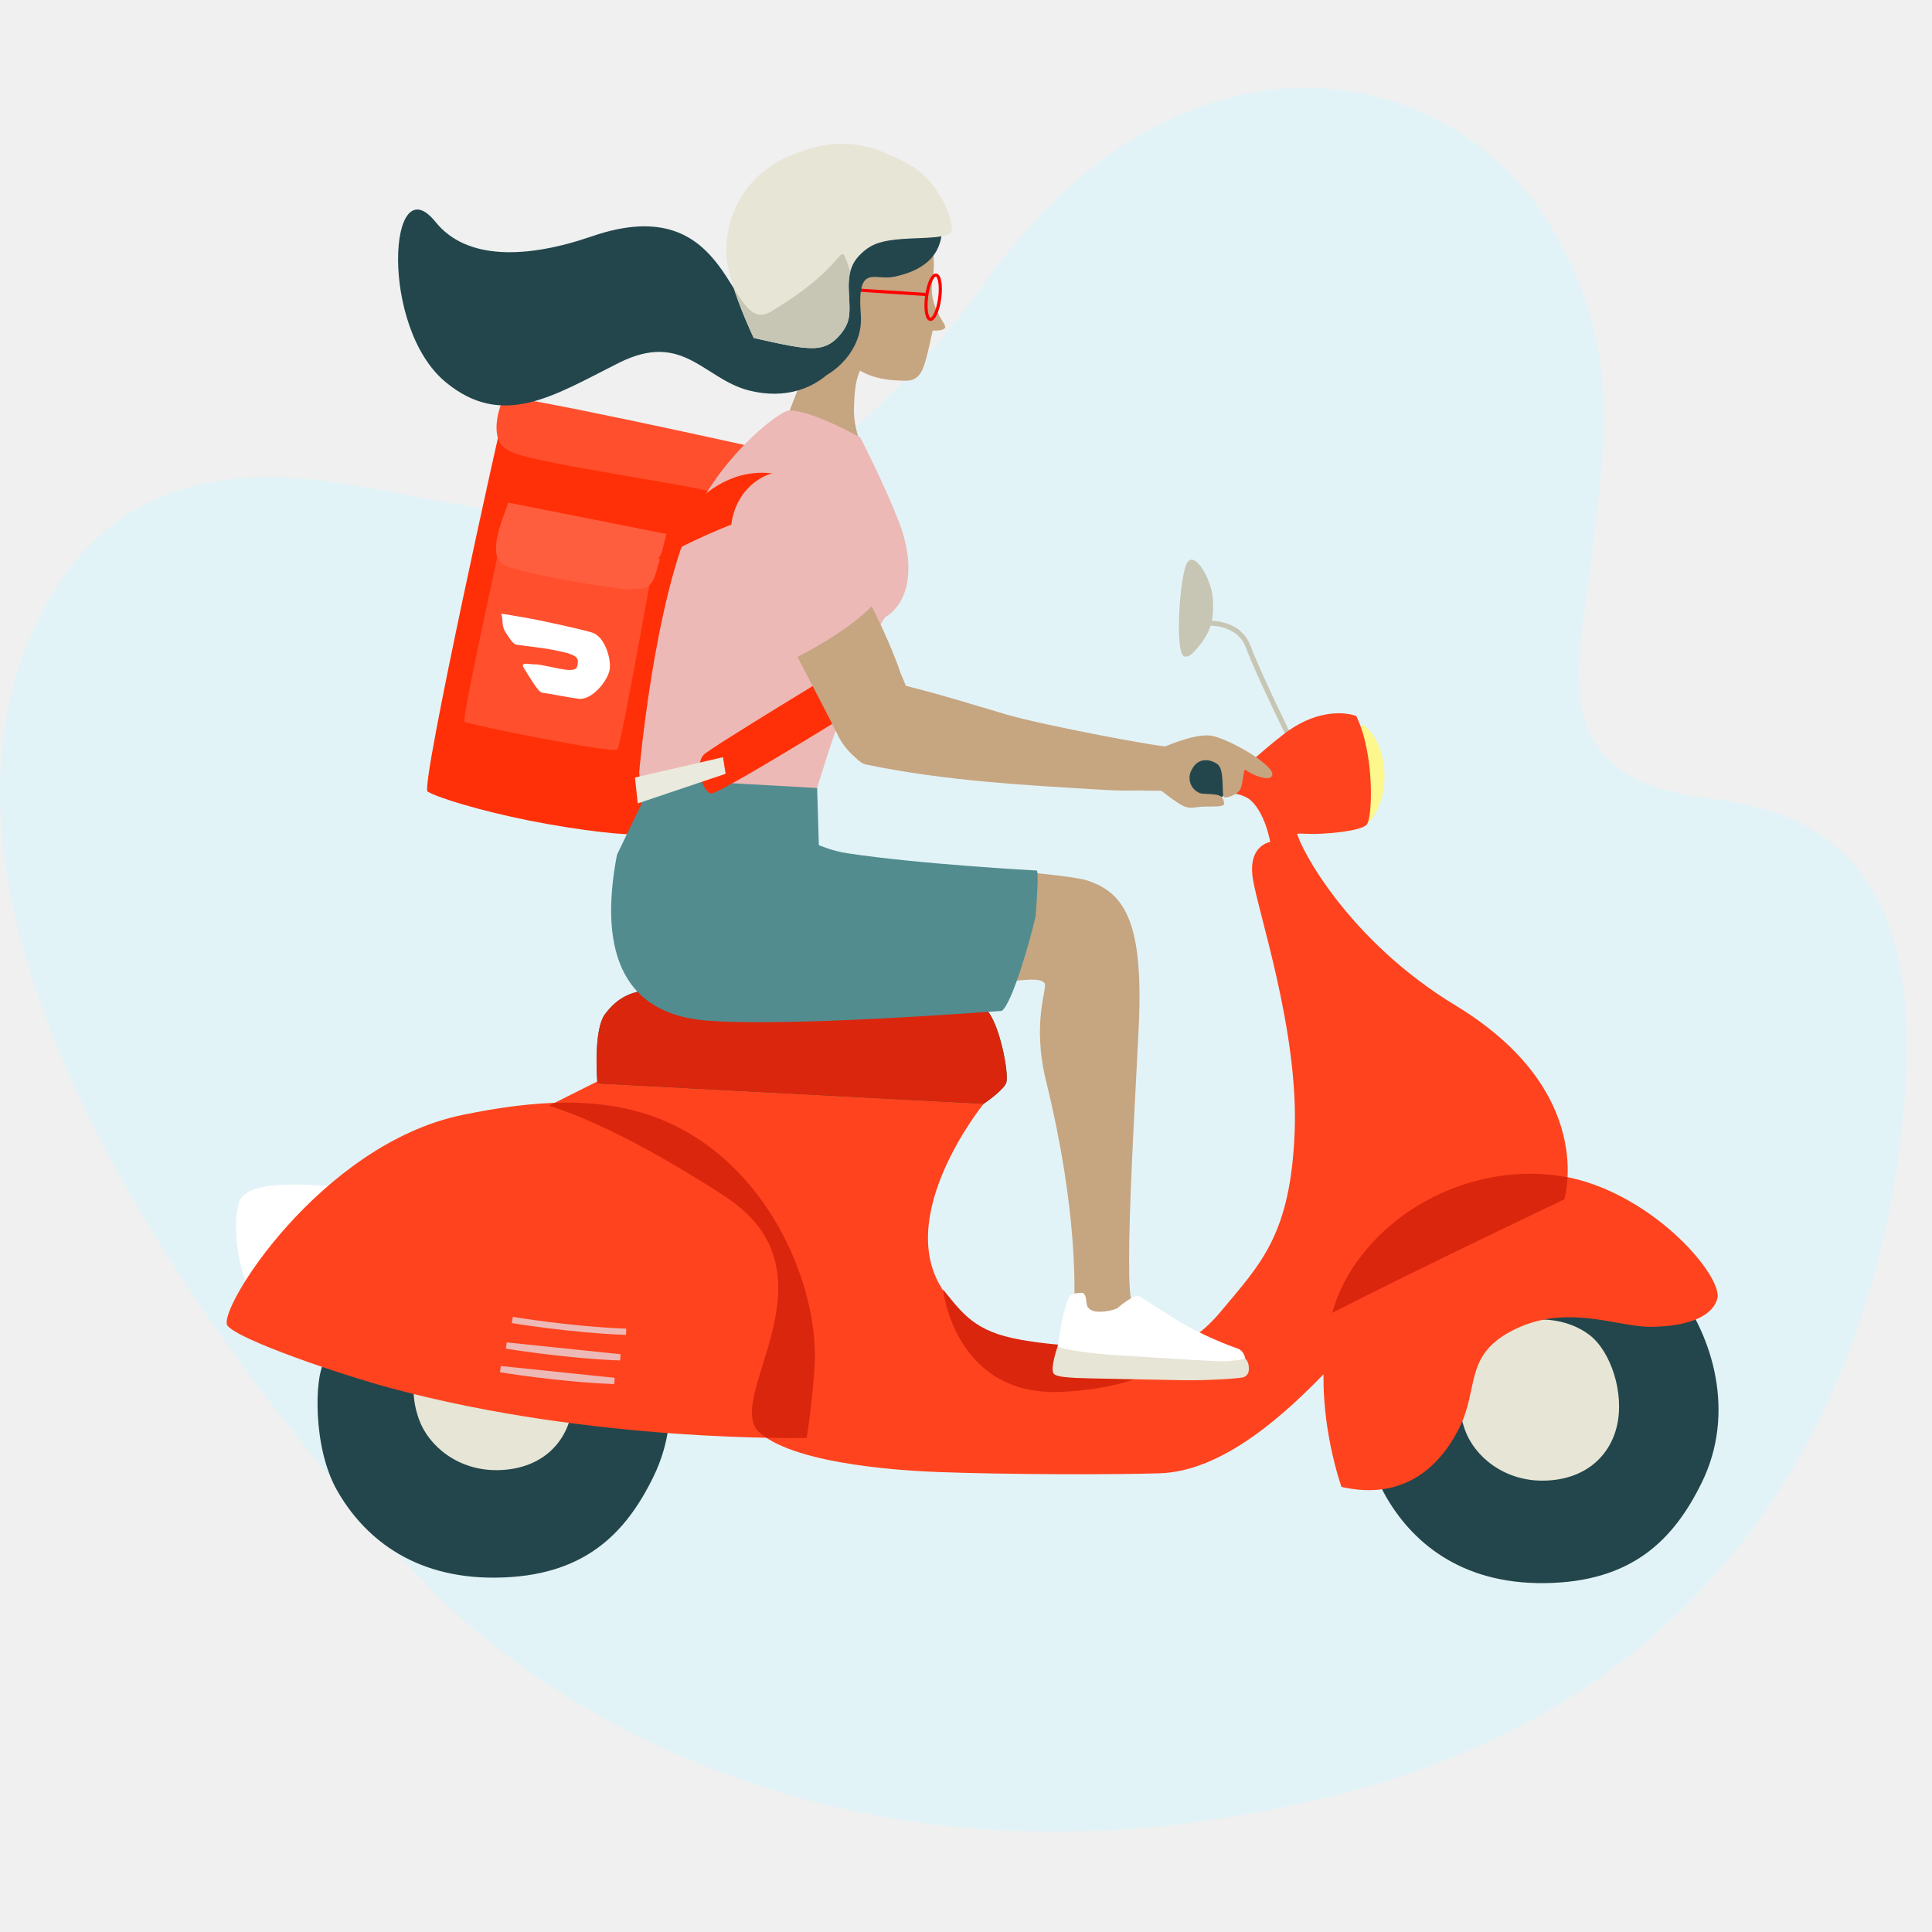
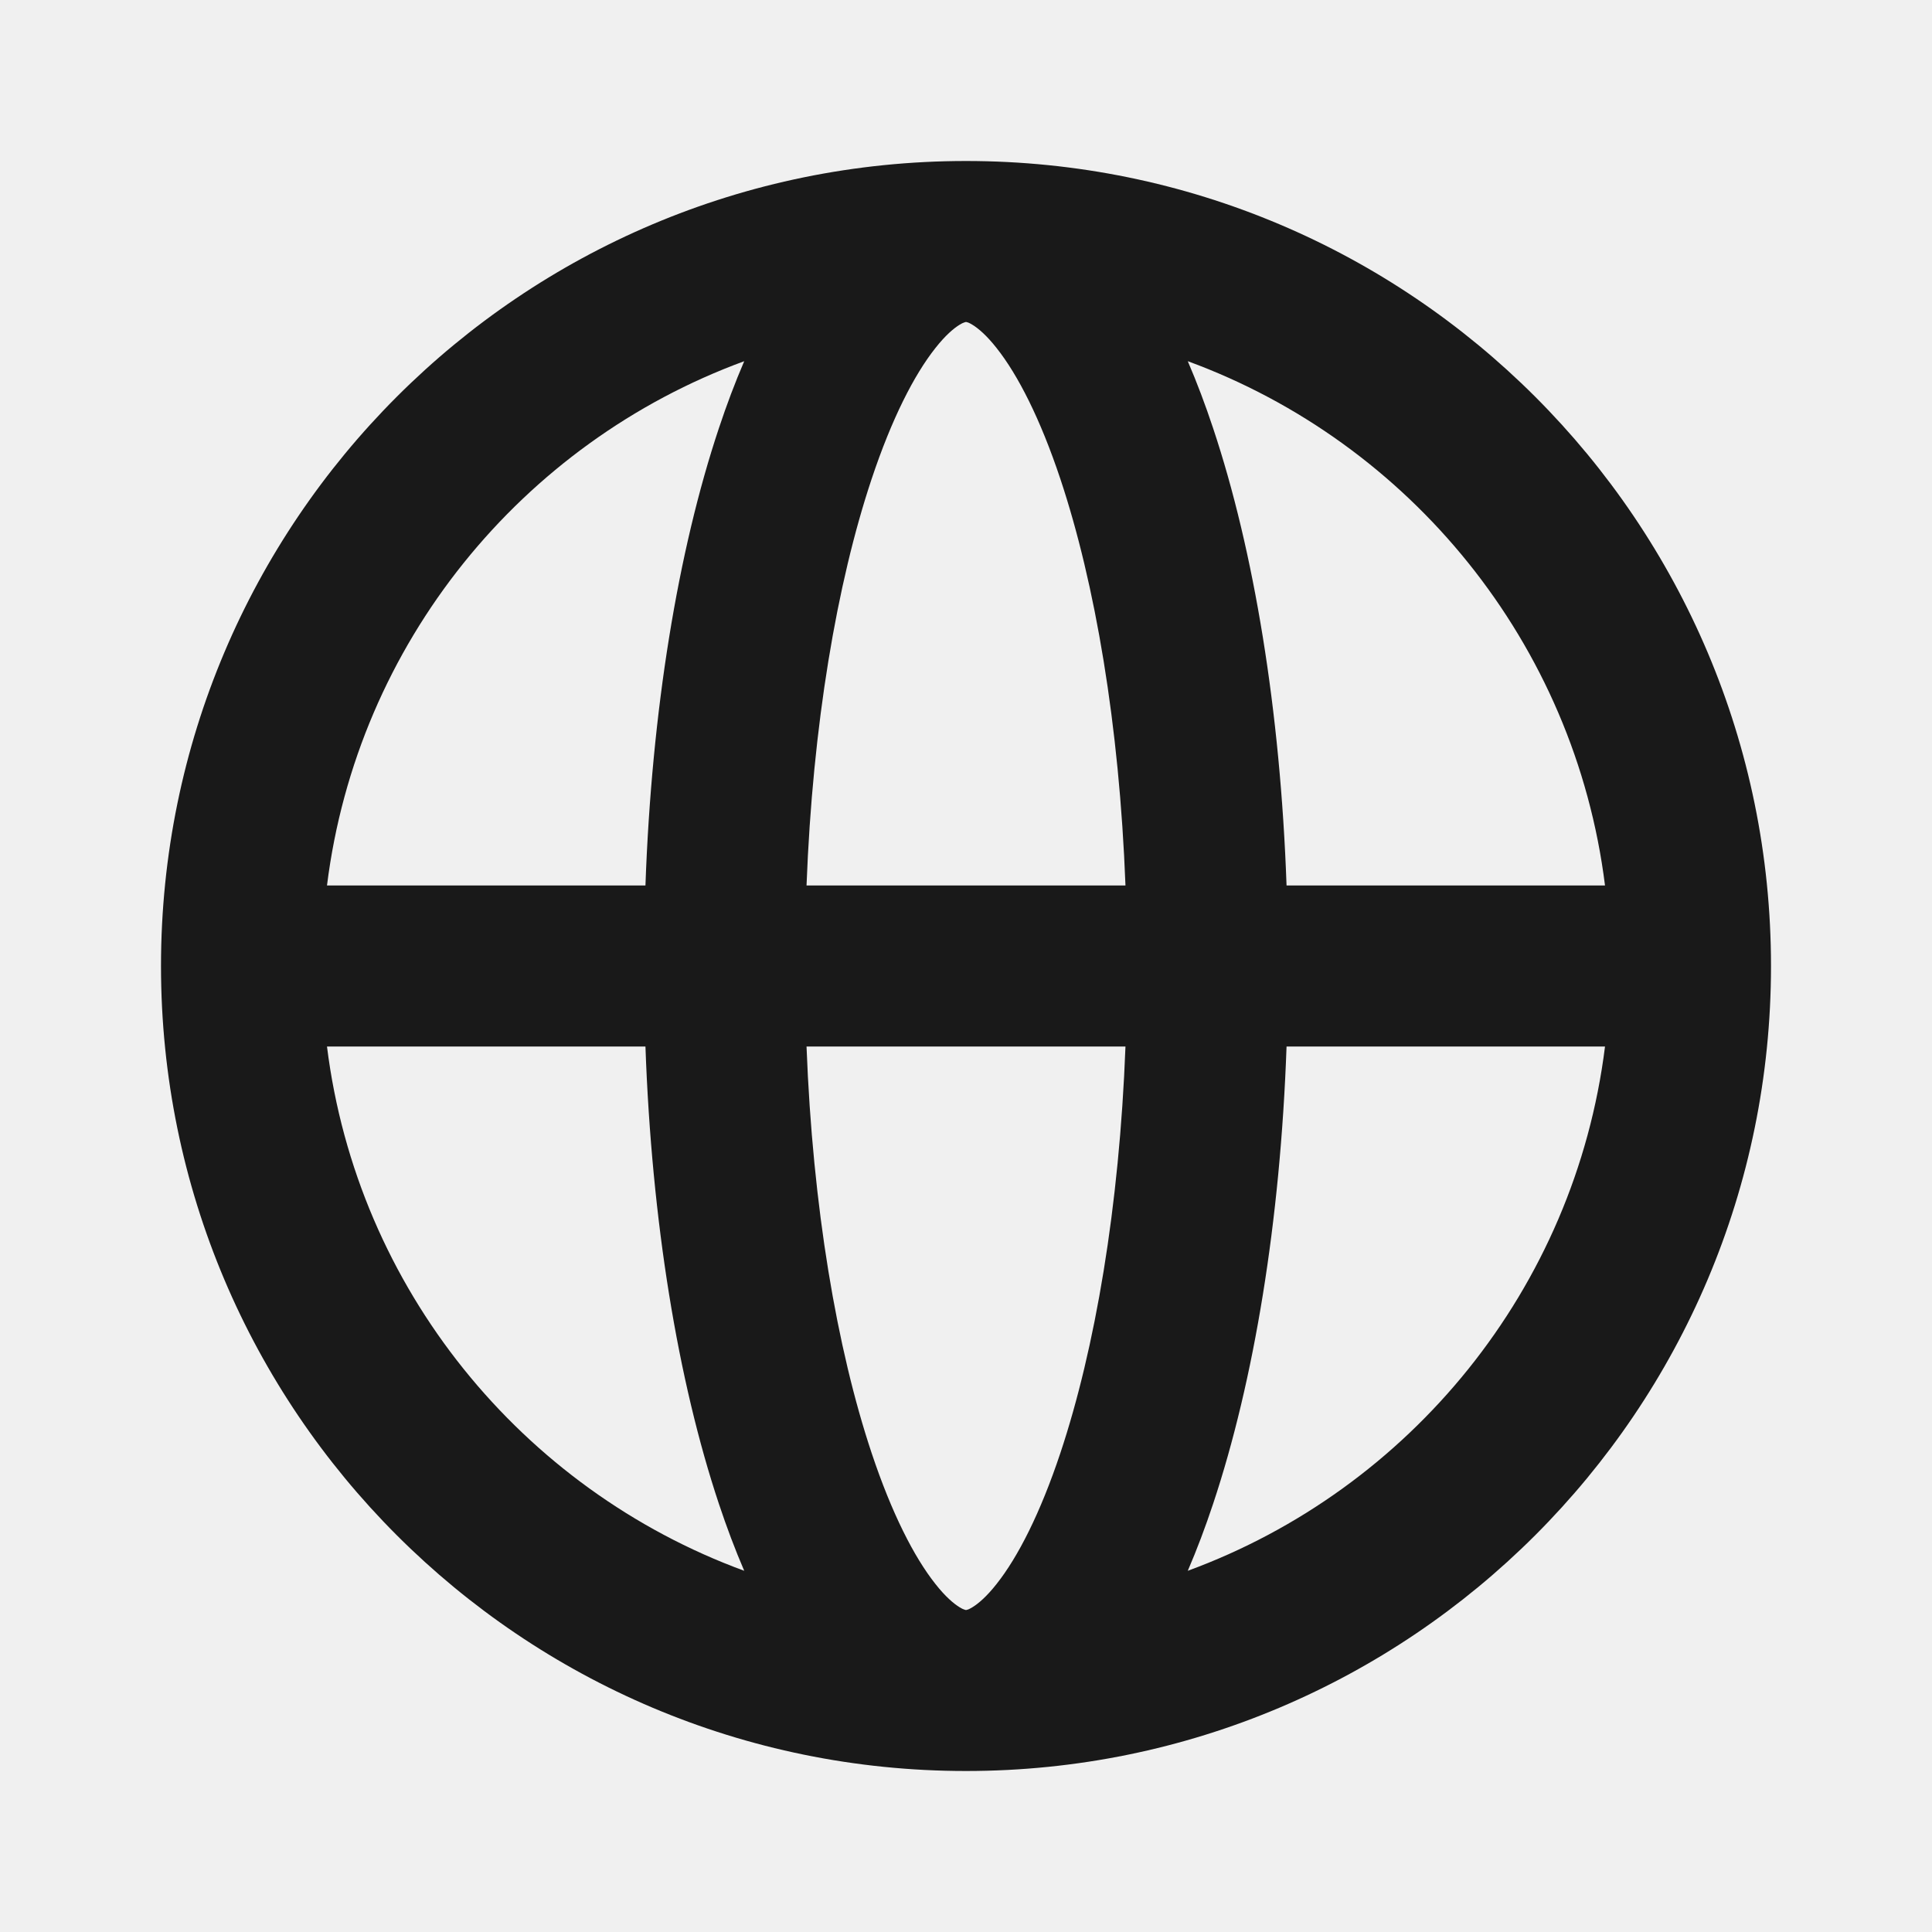
- <svg xmlns="http://www.w3.org/2000/svg" width="154" height="154" viewBox="0 0 154 154" fill="none">
-   <g clip-path="url(#clip0)">
-     <g clip-path="url(#clip1)">
-       <path fill-rule="evenodd" clip-rule="evenodd" d="M106.248 143.155C138.066 135.225 148.636 111.208 151.296 92.384C153.707 75.32 150.207 65.215 136.385 63.666C122.564 62.118 126.018 52.665 126.884 44.408C127.746 36.153 129.702 27.721 123.262 17.469C115.489 5.083 94.516 0.274 78.534 22.462C62.553 44.652 49.908 42.44 34.999 39.943C27.256 38.647 11.406 33.452 3.39 48.684C-12.716 79.274 33.803 126.097 33.803 126.097C33.803 126.097 58.778 154.986 106.248 143.155Z" fill="#E2F3F7" />
-       <path fill-rule="evenodd" clip-rule="evenodd" d="M40.186 32.793C40.051 33.065 33.475 62.75 34.083 63.099C35.011 63.636 38.32 64.624 42.066 65.385C46.146 66.212 50.455 66.666 50.666 66.442C51.069 66.012 57.692 35.843 57.692 35.843L40.186 32.793Z" fill="#FF3008" />
-       <path fill-rule="evenodd" clip-rule="evenodd" d="M37.029 57.54C37.299 57.744 48.926 60.103 49.22 59.737C49.516 59.371 52.287 43.742 52.287 43.742C52.287 43.742 40.069 42.115 40.065 42.371C40.06 42.625 36.757 57.337 37.029 57.54Z" fill="#FF4F2D" />
-       <path fill-rule="evenodd" clip-rule="evenodd" d="M40.508 40.06C40.436 40.551 38.598 44.267 40.162 45.027C41.727 45.785 49.424 47.041 50.329 46.974C51.234 46.906 51.839 47.011 52.224 45.838C52.607 44.665 53.118 42.565 53.118 42.565L40.506 40.06H40.508Z" fill="#FF5E3E" />
-       <path fill-rule="evenodd" clip-rule="evenodd" d="M39.964 48.916C40.125 49.53 39.958 49.882 40.321 50.44C40.685 50.998 40.902 51.333 41.178 51.39C41.452 51.446 43.228 51.624 44.233 51.831C45.24 52.043 46.065 52.212 46.061 52.693C46.059 53.175 46.002 53.453 45.251 53.398C44.501 53.336 42.963 52.919 42.671 52.956C42.379 52.992 41.39 52.69 41.753 53.248C42.116 53.807 42.897 55.179 43.191 55.212C43.68 55.268 45.462 55.62 46.119 55.699C47.212 55.831 48.493 54.213 48.604 53.32C48.715 52.43 48.178 50.721 47.19 50.419C46.204 50.117 43.276 49.507 42.634 49.374C41.996 49.241 39.964 48.916 39.964 48.916Z" fill="white" />
-       <path fill-rule="evenodd" clip-rule="evenodd" d="M40.21 31.684C39.98 31.916 39.327 33.662 39.684 34.909C39.897 35.654 40.565 36.026 41.659 36.334C44.57 37.148 54.713 38.664 56.302 39.108C57.89 39.553 59.019 37.27 59.261 36.384L59.502 35.502C59.502 35.502 40.574 31.312 40.21 31.684Z" fill="#FF4F2D" />
-       <path d="M96.134 49.678C96.134 49.678 98.716 49.443 99.498 51.559C100.279 53.672 102.94 59.078 102.94 59.078" stroke="#C7C6B5" stroke-width="0.4" />
-       <path fill-rule="evenodd" clip-rule="evenodd" d="M94.648 44.822C95.274 43.909 96.603 46.231 96.682 47.799C96.762 49.365 96.564 50.266 95.585 51.481C94.856 52.386 94.726 52.302 94.493 52.341C93.571 52.495 94.021 45.736 94.648 44.822Z" fill="#C7C6B5" />
-       <path fill-rule="evenodd" clip-rule="evenodd" d="M108.518 57.694C108.518 57.694 109.96 58.444 110.291 60.932C110.708 64.066 109.038 65.632 109.038 65.632L108.52 57.694H108.518Z" fill="#FDF88D" />
-       <path fill-rule="evenodd" clip-rule="evenodd" d="M87.327 103.836C86.931 103.28 86.372 102.554 86.082 102.758C85.79 102.961 85.238 103.999 85.188 104.422C85.14 104.841 86.087 104.483 86.5 104.322C86.913 104.162 87.327 103.836 87.327 103.836ZM97.746 110.328C97.826 110.834 97.77 111.296 97.274 111.496C96.967 111.618 93.751 111.839 91.297 111.789C88.843 111.733 81.787 111.618 81.034 111.566C80.136 111.505 79.17 111.45 78.957 111.142C78.6 110.632 79.338 108.501 79.338 108.501C79.338 108.501 84.681 109.205 87.788 109.355C90.893 109.507 95.177 109.978 96.203 109.874C97.228 109.771 97.435 109.689 97.435 109.689C97.435 109.689 97.676 109.865 97.748 110.328H97.746ZM88.493 104.151C88.493 104.151 88.419 104.648 87.934 104.961L88.493 104.151ZM89.574 104.754C89.574 104.754 89.485 105.484 89.13 105.745L89.574 104.754ZM90.608 105.389C90.608 105.389 90.571 106.068 90.242 106.52L90.608 105.389ZM91.685 106.132C91.685 106.132 91.65 106.809 91.319 107.263L91.685 106.132ZM92.709 106.976C92.709 106.976 92.785 107.356 92.457 107.81L92.709 106.976Z" fill="#9CD9E2" />
-       <path fill-rule="evenodd" clip-rule="evenodd" d="M26.132 94.521C25.168 94.521 19.711 93.878 19.071 95.808C18.427 97.735 19.071 102.237 20.355 103.202C21.639 104.166 26.132 94.521 26.132 94.521Z" fill="white" />
-       <path fill-rule="evenodd" clip-rule="evenodd" d="M115.345 95.447C113.078 98.69 109.301 105.553 105.948 109.076C102.469 112.736 97.48 117.273 92.457 117.436C88.787 117.555 80.293 117.542 74.784 117.336C72.758 117.26 63.583 116.849 60.546 114.197C57.511 111.547 67.204 101.529 57.835 95.398C48.656 89.394 43.733 88.144 43.733 88.144L49.89 85.062L78.406 87.983C78.406 87.983 70.998 97.107 75.326 103.073C78.171 106.991 80.512 106.48 84.724 107.454C88.937 108.427 92.825 108.752 96.068 105.833C99.306 102.912 104.974 94.796 105.948 91.228" fill="#FF431E" />
-       <path fill-rule="evenodd" clip-rule="evenodd" d="M48.998 106.32L39.93 104.689L40.087 104.127L49.81 105.261L48.998 106.32Z" fill="#D2EEF2" />
-       <path fill-rule="evenodd" clip-rule="evenodd" d="M47.621 86.36C47.621 86.36 47.255 82.138 48.228 80.837C49.2 79.54 50.377 78.894 52.32 78.894C54.263 78.894 66.88 79.1 68.655 78.865C71.342 78.507 77.271 79.869 78.407 80.357C79.54 80.844 80.513 85.711 80.188 86.36C79.864 87.008 78.406 87.985 78.406 87.985L47.621 86.36Z" fill="#325847" />
-       <path fill-rule="evenodd" clip-rule="evenodd" d="M47.621 86.36C47.621 86.36 47.255 82.138 48.228 80.837C49.2 79.54 50.377 78.894 52.32 78.894C54.263 78.894 66.88 79.1 68.655 78.865C71.342 78.507 77.271 79.869 78.407 80.357C79.54 80.844 80.513 85.711 80.188 86.36C79.864 87.008 78.406 87.985 78.406 87.985L47.621 86.36Z" fill="#DA260D" />
-       <path fill-rule="evenodd" clip-rule="evenodd" d="M51.924 65.22C50.554 67.061 48.937 70.593 49.392 72.665C49.848 74.737 51.293 78.377 53.125 78.516C75.876 80.229 82.342 77.206 83.254 78.357C83.547 78.727 82.212 81.404 83.384 86.181C85.967 96.697 85.612 102.876 85.653 104.04C85.678 104.689 91.038 105.304 90.266 103.957C89.47 102.556 90.71 84.515 90.814 80.657C91.004 73.342 89.55 71.086 86.585 70.163C84.437 69.498 69.53 68.625 66.332 68.165C63.138 67.704 51.924 65.218 51.924 65.218V65.22ZM68.933 28.906C68.087 29.953 68.115 31.653 68.074 32.442C67.954 34.885 69.478 37.029 69.478 37.029C69.478 37.029 69.467 36.807 67.613 36.371C65.759 35.938 62.132 34.763 62.132 34.763C62.132 34.763 63.231 32.016 63.623 30.989C65.078 27.186 63.849 23.587 63.914 23.244C63.977 22.905 66.845 24.593 66.845 24.593L68.07 28.81L68.933 28.904V28.906Z" fill="#C6A581" />
-       <path fill-rule="evenodd" clip-rule="evenodd" d="M73.603 17.814C74.068 18.308 74.697 20.266 74.327 22.382C74.003 24.25 75.189 25.564 75.328 25.978C75.482 26.43 74.342 26.348 74.342 26.348C74.342 26.348 73.99 28.04 73.778 28.745C73.565 29.453 73.298 30.35 72.227 30.346C71.407 30.342 68.311 30.337 67.378 28.242C66.444 26.148 65.744 22.821 66.856 21.244C67.967 19.669 72.9 17.063 73.603 17.814Z" fill="#C6A581" />
-       <path d="M66.412 22.994L73.807 23.472M74.904 23.759C74.775 24.732 74.44 25.49 74.151 25.455C73.862 25.416 73.733 24.595 73.861 23.62C73.988 22.649 74.325 21.889 74.614 21.928C74.903 21.965 75.032 22.786 74.904 23.759V23.759Z" stroke="#FF0000" stroke-width="0.25" />
-       <path fill-rule="evenodd" clip-rule="evenodd" d="M68.575 34.874C68.575 34.874 70.365 38.316 71.629 41.533C73.035 45.127 72.467 48.059 70.544 49.213C67.787 53.481 64.822 63.855 64.822 63.855L51.265 65.111L50.95 61.56C50.95 61.56 52.151 47.721 55.333 41.09C57.749 36.049 62.161 32.787 62.84 32.731C64.537 32.602 68.577 34.874 68.577 34.874" fill="#EDB9B6" />
-       <path fill-rule="evenodd" clip-rule="evenodd" d="M61.432 24.847C57.929 26.921 58.588 14.909 47.187 18.835C42.023 20.614 37.193 20.771 34.717 17.691C30.977 13.036 30.222 26.081 35.526 30.463C40.106 34.247 44.22 31.482 49.335 28.921C54.452 26.359 56.062 30.174 59.661 31.113C65.515 32.644 69.932 27.51 67.559 21.009C66.845 19.05 67.687 21.146 61.434 24.847" fill="#22464C" />
-       <path fill-rule="evenodd" clip-rule="evenodd" d="M82.656 69.392C82.656 69.392 73.3 68.892 67.508 68.008C66.297 67.824 65.27 67.363 65.27 67.363L65.135 62.813L52.098 62.083L49.18 68.13C48.038 74.098 48.5 80.725 56.323 81.35C62.983 81.884 79.161 80.618 79.847 80.579C80.662 80.029 82.09 75.05 82.549 73.047C82.829 69.47 82.656 69.392 82.656 69.392Z" fill="#528C8F" />
-       <path fill-rule="evenodd" clip-rule="evenodd" d="M71.288 54.458C73.677 54.947 79.246 56.671 80.256 56.964C83.25 57.831 92.573 59.588 93.162 59.51C93.562 59.454 94.387 59.949 94.485 61.563C94.517 62.101 94.583 63.245 93.828 63.107C93.201 62.996 91.702 63.046 91.206 63.02C90.09 62.965 90.373 63.117 86.772 62.889C82.288 62.603 75.472 62.29 68.993 60.932C68.547 60.839 67.742 60.098 67.272 58.949C66.852 57.918 67.598 58.096 67.994 56.771C68.631 54.643 71.288 54.458 71.288 54.458Z" fill="#C6A581" />
-       <path fill-rule="evenodd" clip-rule="evenodd" d="M109.368 109.144C108.701 110.149 108.452 115.746 110.454 119.256C112.456 122.764 116.294 126.276 123.136 126.191C130.07 126.106 133.399 122.764 135.651 118.17C138.399 112.564 136.484 106.47 133.649 102.795C130.812 99.116 125.556 97.111 118.965 99.116C111.244 101.464 109.369 109.144 109.369 109.144" fill="#22464C" />
-       <path fill-rule="evenodd" clip-rule="evenodd" d="M116.7 109.558C116.45 110.373 116.011 111.817 116.761 113.95C117.512 116.078 119.888 118.085 123.086 118.022C126.276 117.961 128.342 116.143 128.906 113.572C129.469 111.002 128.406 107.74 126.717 106.424C125.025 105.108 122.146 104.669 119.768 105.923C117.388 107.176 116.7 109.558 116.7 109.558Z" fill="#E7E5D5" />
-       <path fill-rule="evenodd" clip-rule="evenodd" d="M25.794 108.707C25.128 109.71 24.876 115.309 26.876 118.817C28.881 122.327 32.719 125.838 39.56 125.754C46.494 125.669 49.824 122.327 52.076 117.731C54.824 112.127 52.91 106.033 50.073 102.356C47.236 98.679 41.981 96.674 35.387 98.679C27.668 101.027 25.794 108.705 25.794 108.705" fill="#22464C" />
-       <path fill-rule="evenodd" clip-rule="evenodd" d="M33.322 108.723C33.072 109.539 32.633 110.981 33.387 113.112C34.136 115.243 36.511 117.249 39.706 117.186C42.899 117.124 44.966 115.306 45.53 112.736C46.093 110.165 45.029 106.903 43.337 105.587C41.65 104.272 38.768 103.834 36.388 105.087C34.01 106.34 33.322 108.723 33.322 108.723Z" fill="#E7E5D5" />
-       <path fill-rule="evenodd" clip-rule="evenodd" d="M101.323 67.094C101.323 67.094 99.445 67.304 99.861 70.019C100.279 72.734 103.505 82.145 103.199 90.176C102.885 98.428 100.488 100.725 97.359 104.483C94.232 108.246 92.979 109.08 92.979 109.08C92.979 109.08 97.15 109.914 101.112 107.412C105.076 104.902 124.681 95.606 124.681 95.606C124.681 95.606 127.392 87.043 116.026 80.149C107.391 74.912 103.616 67.511 103.409 66.47C102.158 66.887 101.323 67.094 101.323 67.094Z" fill="#FF431E" />
-       <path fill-rule="evenodd" clip-rule="evenodd" d="M97.881 63.23C98.038 63.178 99.132 63.282 99.706 63.804C100.279 64.327 100.957 65.424 101.321 67.461C102.117 67.406 102.862 67.051 103.407 66.468C103.407 66.468 103.253 66.416 104.295 66.468C105.337 66.519 108.44 66.286 108.935 65.735C109.432 65.189 109.562 59.992 108.102 57.069C106.901 56.65 104.66 56.702 102.313 58.53C99.967 60.359 99.445 61.087 98.819 61.297C98.192 61.508 97.204 61.664 97.204 61.664L97.881 63.23ZM106.929 118.522C106.929 118.522 103.172 108.104 107.824 101.058C112.012 94.718 120.232 92.214 126.493 94.23C132.751 96.245 137.335 101.953 136.888 103.521C136.44 105.087 134.204 105.76 131.521 105.76C128.838 105.76 124.681 103.807 120.371 106.153C116.718 108.14 117.886 110.686 116.318 113.822C114.755 116.954 111.847 119.641 106.929 118.522ZM18.134 105.669C17.227 104.526 25.507 91.221 36.849 88.874C42.604 87.686 47.805 87.358 52.401 89.119C61.173 92.473 65.344 102.5 64.926 108.974C64.803 110.863 64.594 112.745 64.301 114.615C64.301 114.615 47.405 115.032 31.138 110.645C27.204 109.587 19.041 106.813 18.134 105.669Z" fill="#FF431E" />
-       <path d="M40.837 105.216C40.837 105.216 45.528 106 49.909 106.155M39.897 109.134C39.897 109.134 44.59 109.916 48.97 110.073L39.897 109.134ZM40.367 107.252C40.367 107.252 45.058 108.036 49.438 108.192L40.367 107.252Z" stroke="#EDB9B6" stroke-width="0.5" />
-       <path fill-rule="evenodd" clip-rule="evenodd" d="M64.334 28.13C65.972 27.488 63.651 26.54 62.951 25.515C62.637 25.057 61.878 23.989 62.846 23.346C63.808 22.707 64.054 22.762 64.852 21.523C65.65 20.285 65.755 16.685 67.665 15.709C71.186 13.907 75.234 15.482 75.123 17.792C75.075 18.767 75.212 21.25 71.236 22.067C69.71 22.381 68.292 20.967 68.616 25.083C68.842 27.981 66.284 29.992 65.028 30.235" fill="#22464C" />
-       <path fill-rule="evenodd" clip-rule="evenodd" d="M75.876 18.32C75.876 17.171 74.729 14.246 72.251 12.979C69.478 11.561 67.045 10.656 62.866 12.467C58.569 14.326 57.576 18.539 57.974 20.963C58.373 23.385 60.081 26.938 60.081 26.938C60.081 26.938 62.968 27.62 64.004 27.709C65.041 27.802 65.987 27.816 66.91 26.745C67.835 25.674 67.757 25.012 67.661 23.291C67.563 21.571 67.981 20.788 68.816 20.058C69.516 19.443 70.282 19.171 71.944 19.048C73.603 18.928 75.876 19.03 75.876 18.32Z" fill="#E7E5D5" />
-       <path fill-rule="evenodd" clip-rule="evenodd" d="M107.824 101.059C107.101 102.167 106.549 103.379 106.187 104.652C113.361 100.975 124.683 95.608 124.683 95.608C124.683 95.608 124.89 94.946 124.95 93.844C118.937 92.65 111.675 95.228 107.824 101.059ZM64.301 114.616C64.301 114.616 64.728 112.049 64.926 108.974C65.344 102.5 61.173 92.476 52.401 89.119C49.853 88.143 47.118 87.811 44.203 87.907L43.733 88.144C43.733 88.144 48.656 89.392 57.835 95.398C67.204 101.529 57.511 111.547 60.548 114.197C60.711 114.341 60.896 114.475 61.094 114.605C63.118 114.645 64.301 114.616 64.301 114.616ZM75.173 102.788C75.173 102.788 76.076 111.443 84.788 110.941C93.501 110.438 94.881 106.706 94.881 106.706C94.881 106.706 88.552 108.04 81.4 106.8C77.675 106.157 76.737 104.697 75.173 102.788Z" fill="#DA260D" />
-       <path fill-rule="evenodd" clip-rule="evenodd" d="M99.526 108.824C99.591 109.235 99.545 109.613 99.134 109.775C98.879 109.876 96.219 110.056 94.191 110.015C92.163 109.969 86.326 109.876 85.704 109.832C84.962 109.782 84.163 109.739 83.987 109.487C83.691 109.068 84.302 107.332 84.302 107.332C84.302 107.332 88.721 107.906 91.289 108.031C93.858 108.155 97.4 108.538 98.248 108.453C99.093 108.368 99.265 108.305 99.265 108.305C99.265 108.305 99.465 108.444 99.525 108.824" fill="#E7E5D5" />
-       <path fill-rule="evenodd" clip-rule="evenodd" d="M99.263 108.303C99.263 108.303 99.176 107.684 98.673 107.502C98.17 107.321 95.786 106.479 93.48 105.024C92.365 104.318 91.145 103.534 90.812 103.321C90.479 103.108 89.239 104.111 89.1 104.244C88.963 104.379 88.18 104.568 87.675 104.559C87.166 104.548 86.965 104.474 86.733 104.231C86.502 103.985 86.691 103.062 86.217 103.052C85.745 103.043 85.336 103.169 85.231 103.338C85.125 103.508 84.69 104.906 84.611 105.488C84.531 106.07 84.303 107.265 84.302 107.334C84.302 107.402 85.815 107.812 88.922 108.016C91.706 108.197 96.621 108.512 97.502 108.505C98.721 108.497 99.265 108.305 99.265 108.305" fill="white" />
-       <path fill-rule="evenodd" clip-rule="evenodd" d="M52.437 44.594C52.437 44.594 61.495 39.366 65.84 40.591C65.583 39.223 63.211 37.811 61.119 37.694C58.245 37.533 55.851 39.242 54.341 41.453C53.932 42.053 52.437 44.594 52.437 44.594ZM67.857 52.814C67.857 52.814 56.597 59.623 56.097 60.157C55.31 60.998 56.073 63.211 56.687 63.252C57.302 63.293 67.236 57.149 67.236 57.149L67.08 54.669L67.857 52.816V52.814Z" fill="#FF3008" />
-       <path fill-rule="evenodd" clip-rule="evenodd" d="M57.629 60.357L50.614 61.977L50.836 64.038L57.838 61.679L57.629 60.357Z" fill="#EBEADE" />
-       <path fill-rule="evenodd" clip-rule="evenodd" d="M58.444 41.935C58.758 43.429 65.433 55.817 66.799 58.624C66.799 58.624 68.405 62.159 71.472 60.639C74.451 59.164 71.81 53.726 71.81 53.726C70.793 50.687 68.798 46.963 68.888 47.252L64.576 40.124C64.576 40.124 60.074 39.646 58.444 41.935Z" fill="#C6A581" />
-       <path fill-rule="evenodd" clip-rule="evenodd" d="M66.129 39.728C67.319 41.555 69.908 45.514 70.696 46.567C70.178 48.122 67.591 50.366 62.761 52.786C59.158 48.542 58.349 44.884 58.26 42.69C58.192 41.005 58.895 39.342 60.264 38.36C61.105 37.756 62.226 37.365 63.605 37.774C64.654 38.086 65.529 38.809 66.129 39.728Z" fill="#EDB9B6" />
-       <path fill-rule="evenodd" clip-rule="evenodd" d="M97.998 62.084C98.018 62.668 97.788 63.122 97.418 63.511C97.259 63.668 97.067 63.787 96.855 63.858C96.643 63.93 96.418 63.953 96.197 63.925C95.514 63.806 95.188 64.041 94.639 63.054C94.448 62.709 94.354 62.225 94.469 61.847C94.618 61.354 94.894 60.944 95.285 60.617C95.474 60.46 95.696 60.348 95.935 60.29C96.174 60.232 96.422 60.229 96.662 60.281C96.902 60.333 97.127 60.439 97.32 60.591C97.514 60.743 97.67 60.937 97.777 61.158C97.92 61.458 98.02 61.771 97.999 62.084" fill="#22464C" />
-       <path fill-rule="evenodd" clip-rule="evenodd" d="M92.766 59.547C92.766 59.547 95.124 58.496 96.436 58.628C97.746 58.76 101.614 60.972 101.414 61.779C101.258 62.422 99.582 61.649 99.319 61.386C99.054 61.123 99.149 62.679 98.754 63.072C98.36 63.467 97.567 63.699 97.518 63.484C97.398 62.969 97.583 61.319 97.058 60.926C96.534 60.531 95.518 60.302 94.994 61.352C94.9 61.515 94.841 61.697 94.824 61.884C94.806 62.072 94.829 62.261 94.891 62.439C94.954 62.617 95.053 62.779 95.184 62.914C95.315 63.049 95.474 63.154 95.649 63.222C96.042 63.354 97.309 63.169 97.485 63.68C97.633 64.118 97.615 64.155 97.346 64.236C97.078 64.316 96.238 64.273 95.747 64.305C95.255 64.338 94.863 64.501 94.306 64.24C93.749 63.977 92.307 62.828 92.307 62.828L92.766 59.547Z" fill="#C6A581" />
-       <path fill-rule="evenodd" clip-rule="evenodd" d="M67.559 21.011C66.845 19.052 67.685 21.148 61.432 24.847C60.166 25.598 59.439 24.502 58.495 22.988C59.143 24.986 60.08 26.939 60.08 26.939C60.08 26.939 62.966 27.618 64.003 27.709C65.039 27.801 65.987 27.816 66.91 26.745C67.835 25.674 67.757 25.01 67.661 23.29C67.624 22.623 67.665 22.1 67.776 21.665C67.71 21.444 67.638 21.225 67.559 21.009" fill="#C7C6B5" />
-       <path fill-rule="evenodd" clip-rule="evenodd" d="M69.456 36.996L69.478 37.029C69.478 37.029 69.478 37.018 69.456 36.996Z" fill="#EDB9B6" />
-     </g>
-   </g>
-   <defs>
-     <clipPath id="clip0">
-       <rect width="154" height="154" fill="white" />
-     </clipPath>
-     <clipPath id="clip1">
-       <rect width="161" height="139" fill="white" transform="translate(-2 7)" />
-     </clipPath>
-   </defs>
+ <svg xmlns="http://www.w3.org/2000/svg" width="24" height="24" viewBox="0 0 24 24" fill="none" aria-hidden="true" class="StyledInlineSvg-sc-45a1y2-0 gfYsDE fetched-icon">
+   <path fill-rule="evenodd" clip-rule="evenodd" d="M12 22C17.523 22 22 17.523 22 12C22 6.477 17.523 2 12 2C6.477 2 2 6.477 2 12C2 17.523 6.477 22 12 22ZM12.015 19.997C12.005 20 12 20 12 20C12 20 11.995 20 11.985 19.997C11.974 19.994 11.951 19.985 11.919 19.965C11.849 19.922 11.745 19.836 11.618 19.674C11.357 19.344 11.079 18.804 10.827 18.048C10.397 16.757 10.095 14.997 10.019 13H13.981C13.905 14.997 13.603 16.757 13.173 18.048C12.921 18.804 12.643 19.344 12.382 19.674C12.255 19.836 12.151 19.922 12.081 19.965C12.049 19.985 12.026 19.994 12.015 19.997ZM13.981 11H10.019C10.095 9.003 10.397 7.243 10.827 5.952C11.079 5.196 11.357 4.656 11.618 4.326C11.745 4.164 11.849 4.078 11.919 4.035C11.951 4.015 11.974 4.006 11.985 4.003C11.994 4 12 4 12 4C12 4 12.006 4 12.015 4.003C12.026 4.006 12.049 4.015 12.081 4.035C12.151 4.078 12.255 4.164 12.382 4.326C12.643 4.656 12.921 5.196 13.173 5.952C13.603 7.243 13.905 9.003 13.981 11ZM15.982 13C15.905 15.174 15.578 17.155 15.07 18.68C14.974 18.969 14.869 19.248 14.755 19.513C17.515 18.5 19.563 16.01 19.938 13H15.982ZM19.938 11H15.982C15.905 8.826 15.578 6.844 15.07 5.32C14.974 5.031 14.869 4.752 14.755 4.487C17.515 5.499 19.563 7.99 19.938 11ZM8.018 11C8.095 8.826 8.422 6.844 8.93 5.32C9.026 5.031 9.131 4.752 9.245 4.487C6.485 5.499 4.437 7.99 4.062 11H8.018ZM4.062 13C4.437 16.01 6.485 18.5 9.245 19.513C9.131 19.248 9.026 18.969 8.93 18.68C8.422 17.155 8.095 15.174 8.018 13H4.062Z" fill="#191919" />
</svg>
